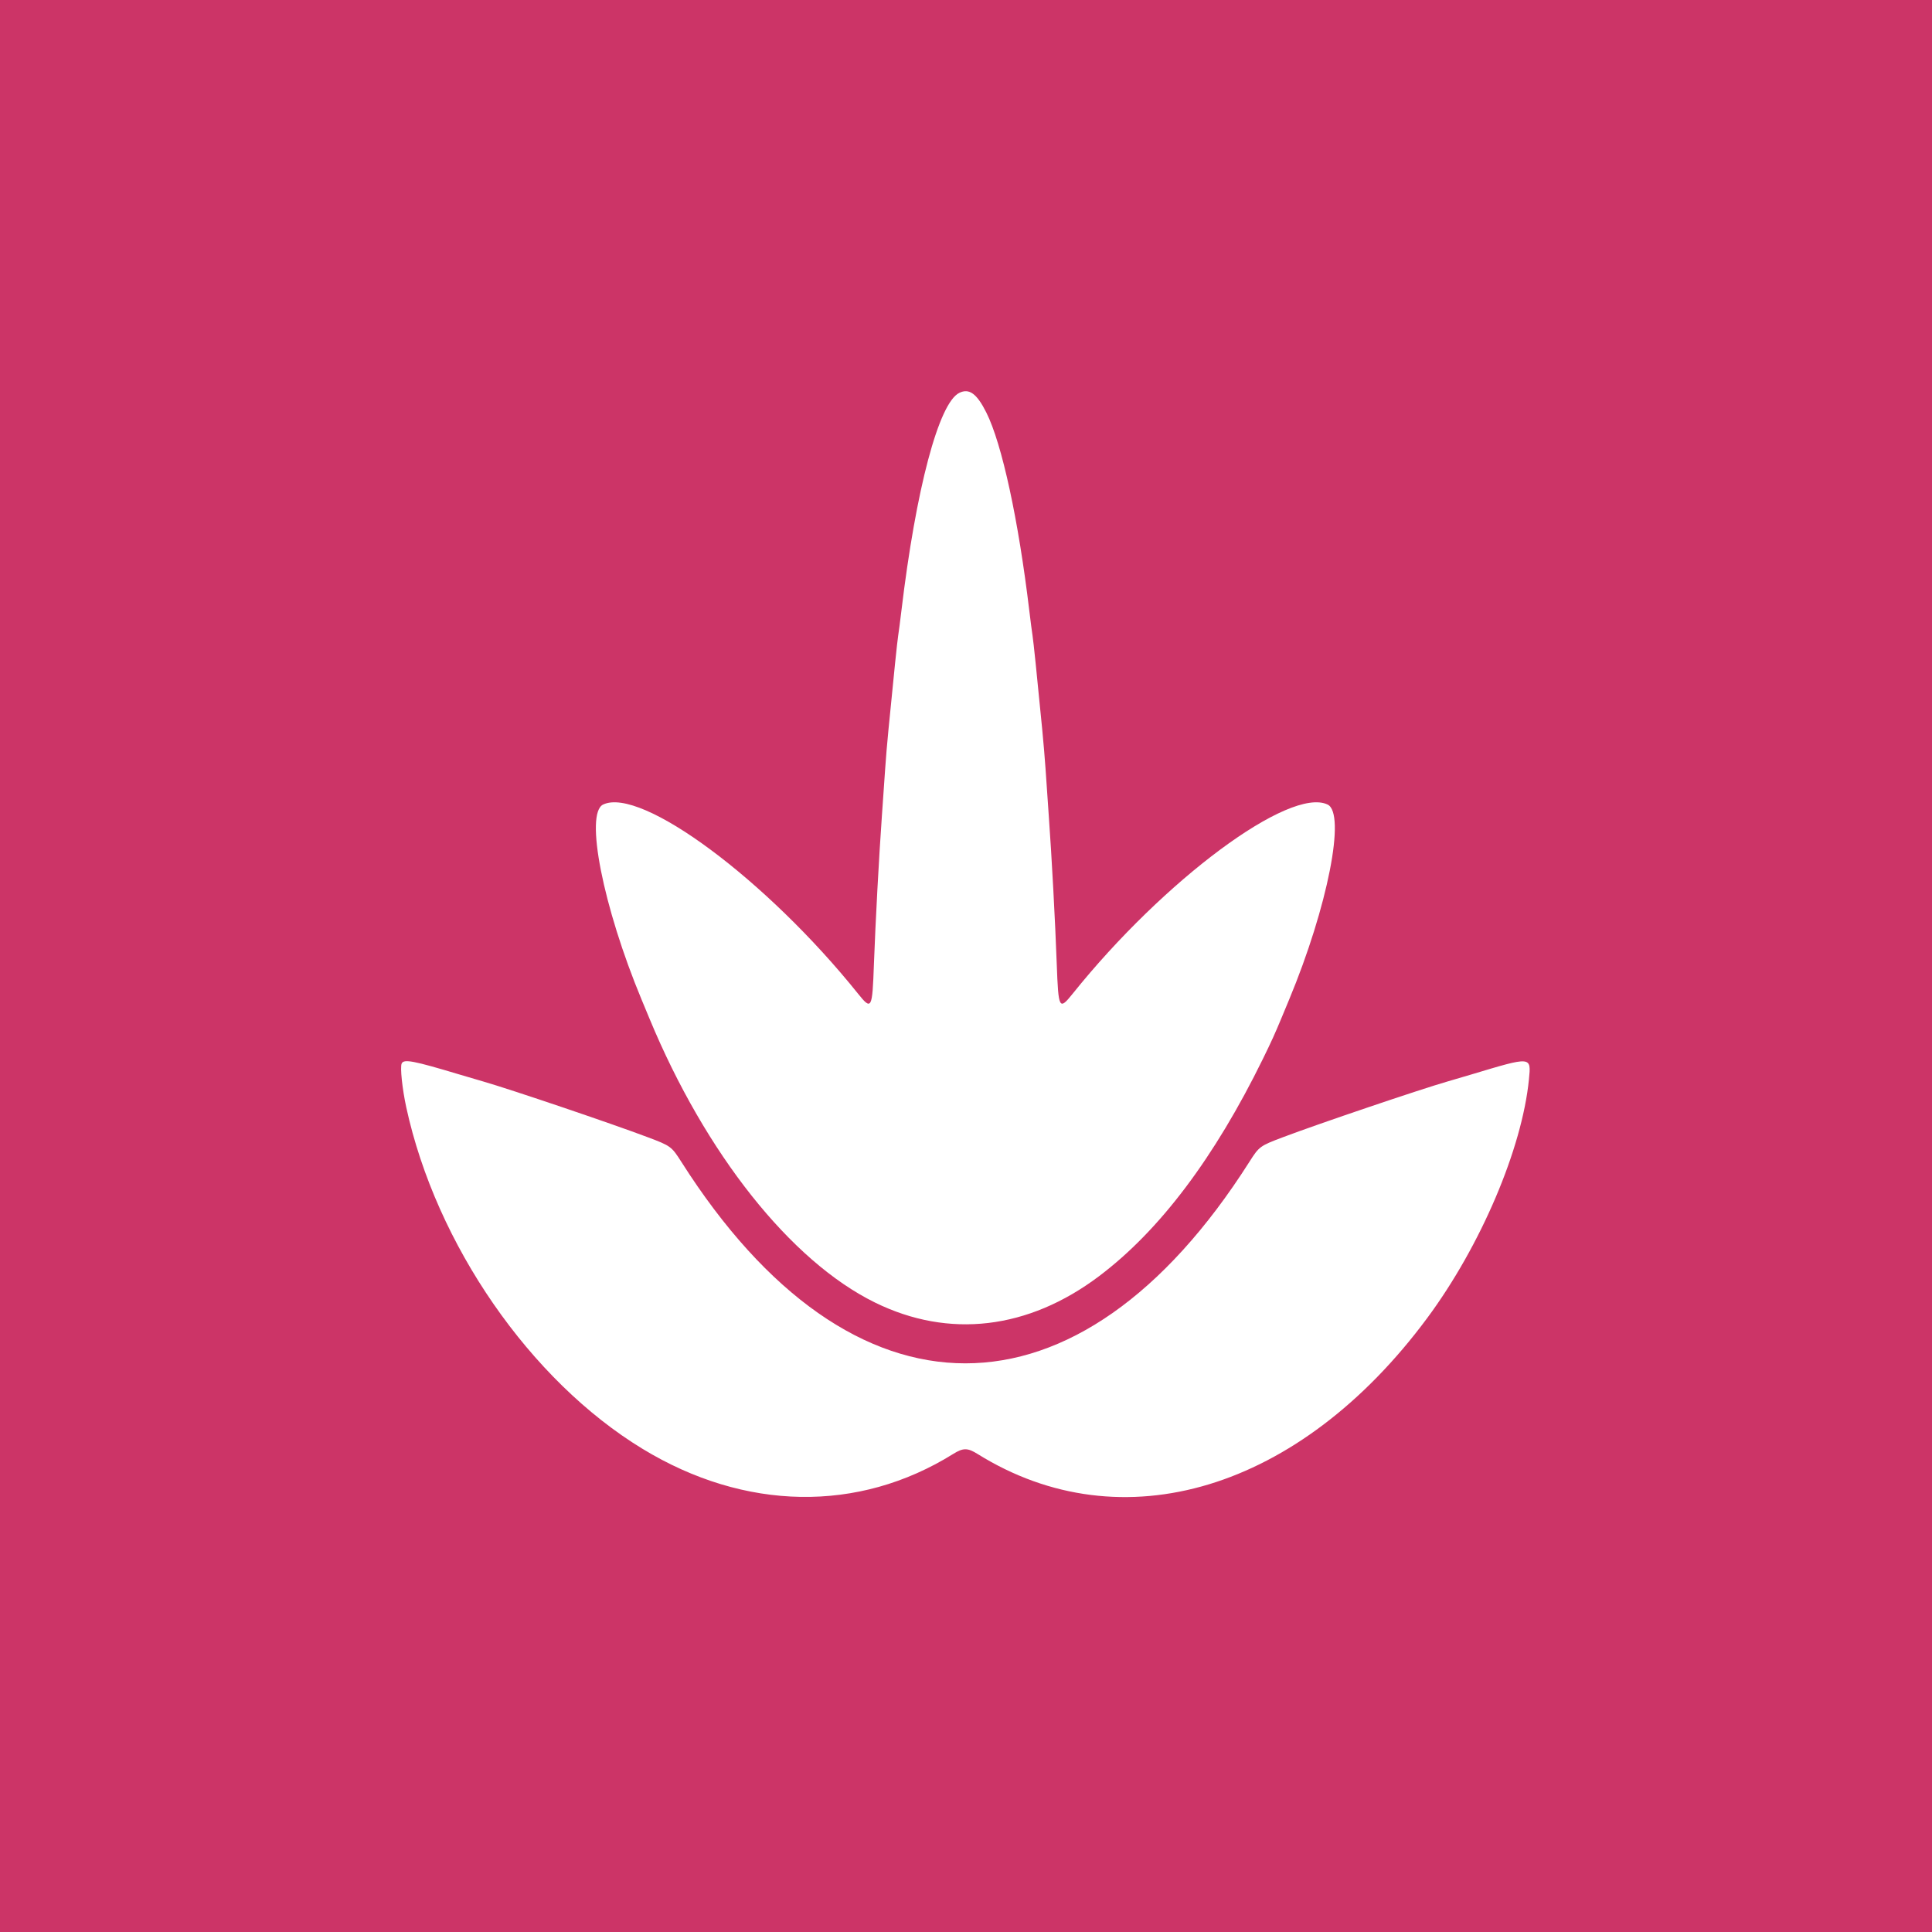
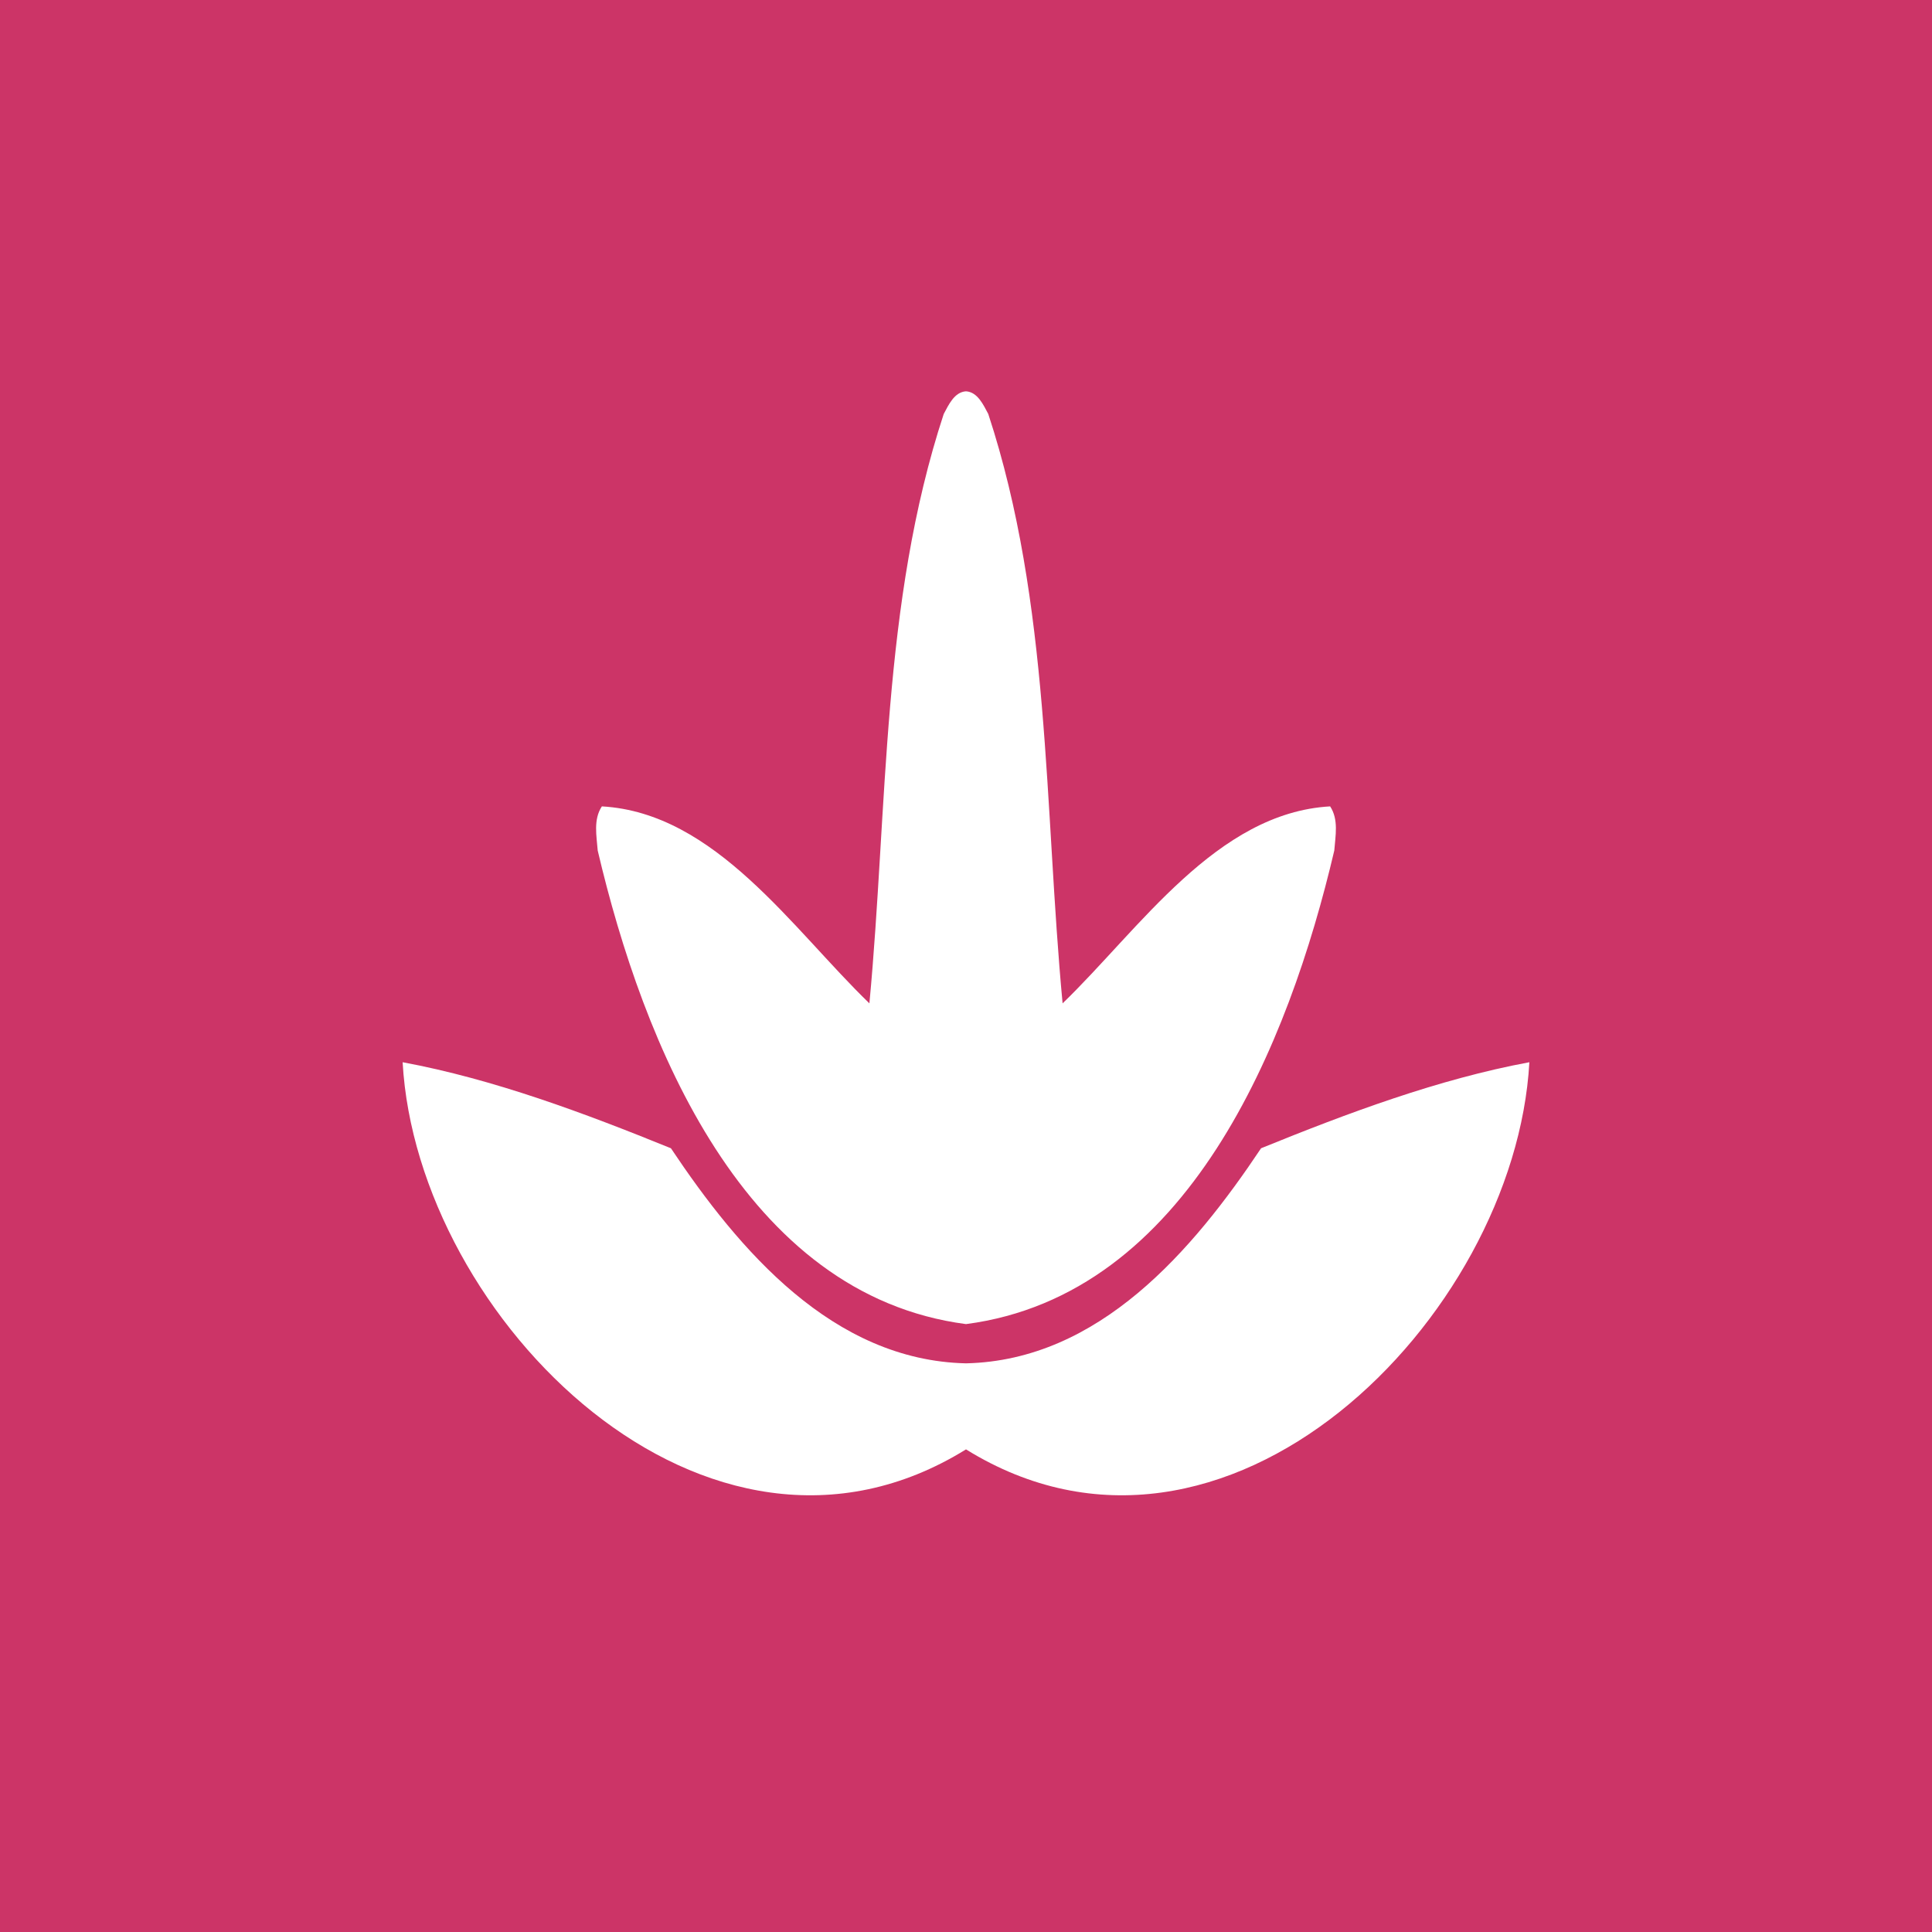
<svg xmlns="http://www.w3.org/2000/svg" viewBox="0 0 512 512" width="512" height="512" role="img" aria-label="bliti">
  <rect width="512" height="512" fill="#cc3467" />
-   <path fill="#ffffff" d="M 254.21 104.12 C 248.78 106.8 242.72 129.63 238.87 161.96 C 238.56 164.57 238.18 167.47 238.03 168.42 C 237.78 170.01 236.91 178.39 235.45 193.41 C 235.12 196.72 234.73 201.37 234.58 203.74 C 234.43 206.11 234.04 211.67 233.72 216.09 C 232.93 227.19 232.02 244.11 231.6 255.5 C 231.17 267.46 230.98 267.82 227.38 263.33 C 203.18 233.16 169.88 208.44 159.84 213.21 C 154.92 215.54 159.81 240.35 170.03 264.91 C 170.82 266.81 171.76 269.07 172.12 269.94 C 186.96 305.74 209.56 334.21 231.85 345.17 C 251.46 354.82 272.52 352.34 291.29 338.18 C 307.34 326.08 321.85 306.81 334.71 280.56 C 337 275.88 337.87 273.95 339.54 269.94 C 339.9 269.07 340.84 266.81 341.63 264.91 C 351.85 240.35 356.74 215.54 351.82 213.21 C 341.78 208.44 308.48 233.16 284.28 263.33 C 280.68 267.82 280.49 267.46 280.05 255.5 C 279.64 244.11 278.73 227.19 277.93 216.09 C 277.62 211.67 277.23 206.11 277.08 203.74 C 276.92 201.37 276.53 196.72 276.21 193.41 C 274.75 178.39 273.88 170.01 273.63 168.42 C 273.48 167.47 273.1 164.57 272.79 161.96 C 269.9 137.75 265.53 117.58 261.39 109.33 C 258.86 104.29 256.84 102.82 254.21 104.12 M 106.45 281.84 C 106 282.84 106.6 288.54 107.67 293.48 C 115.57 329.79 140.52 365.85 170.25 383.94 C 197.39 400.46 227.48 400.96 252.59 385.32 C 255.25 383.66 256.41 383.66 259.07 385.32 C 297.37 409.18 344.41 394.95 378.24 349.28 C 392.4 330.16 403.35 304.46 405.18 286.08 C 405.79 279.9 406 279.92 389.94 284.74 C 387.96 285.33 385.12 286.17 383.62 286.6 C 376.29 288.71 349.59 297.75 339.98 301.38 C 333.9 303.67 333.68 303.83 331.1 307.9 C 285.88 379.1 225.78 379.1 180.56 307.9 C 177.97 303.83 177.76 303.67 171.67 301.38 C 162.06 297.75 135.36 288.71 128.04 286.6 C 126.54 286.17 123.69 285.33 121.72 284.74 C 109.53 281.08 107.02 280.6 106.45 281.84" />
+   <path fill="#ffffff" d="M 256 103.7 C 259.1 103.9 260.6 107.3 261.9 109.7 C 278.4 159.9 276.7 213.9 281.6 265.9 C 302 246.2 322.4 215.4 352.5 213.7 C 354.8 217.2 353.9 221.5 353.6 225.4 C 341.6 276.5 314.9 343.2 256 350.9 C 197.1 343.2 170.4 276.5 158.4 225.4 C 158.1 221.5 157.2 217.2 159.5 213.7 C 189.6 215.4 210 246.2 230.4 265.9 C 235.3 213.9 233.6 159.9 250.1 109.7 C 251.4 107.3 252.9 103.9 256 103.7Z M 256 361.3 C 291.3 360.5 316.1 331.4 334.2 304.3 C 357.1 295 381.1 286 405.3 281.5 C 401.5 349.4 324.6 426.6 256 384.1 C 187.4 426.6 110.5 349.4 106.7 281.5 C 130.9 286 154.9 295 177.8 304.3 C 195.9 331.4 220.7 360.5 256 361.3Z" />
</svg>
